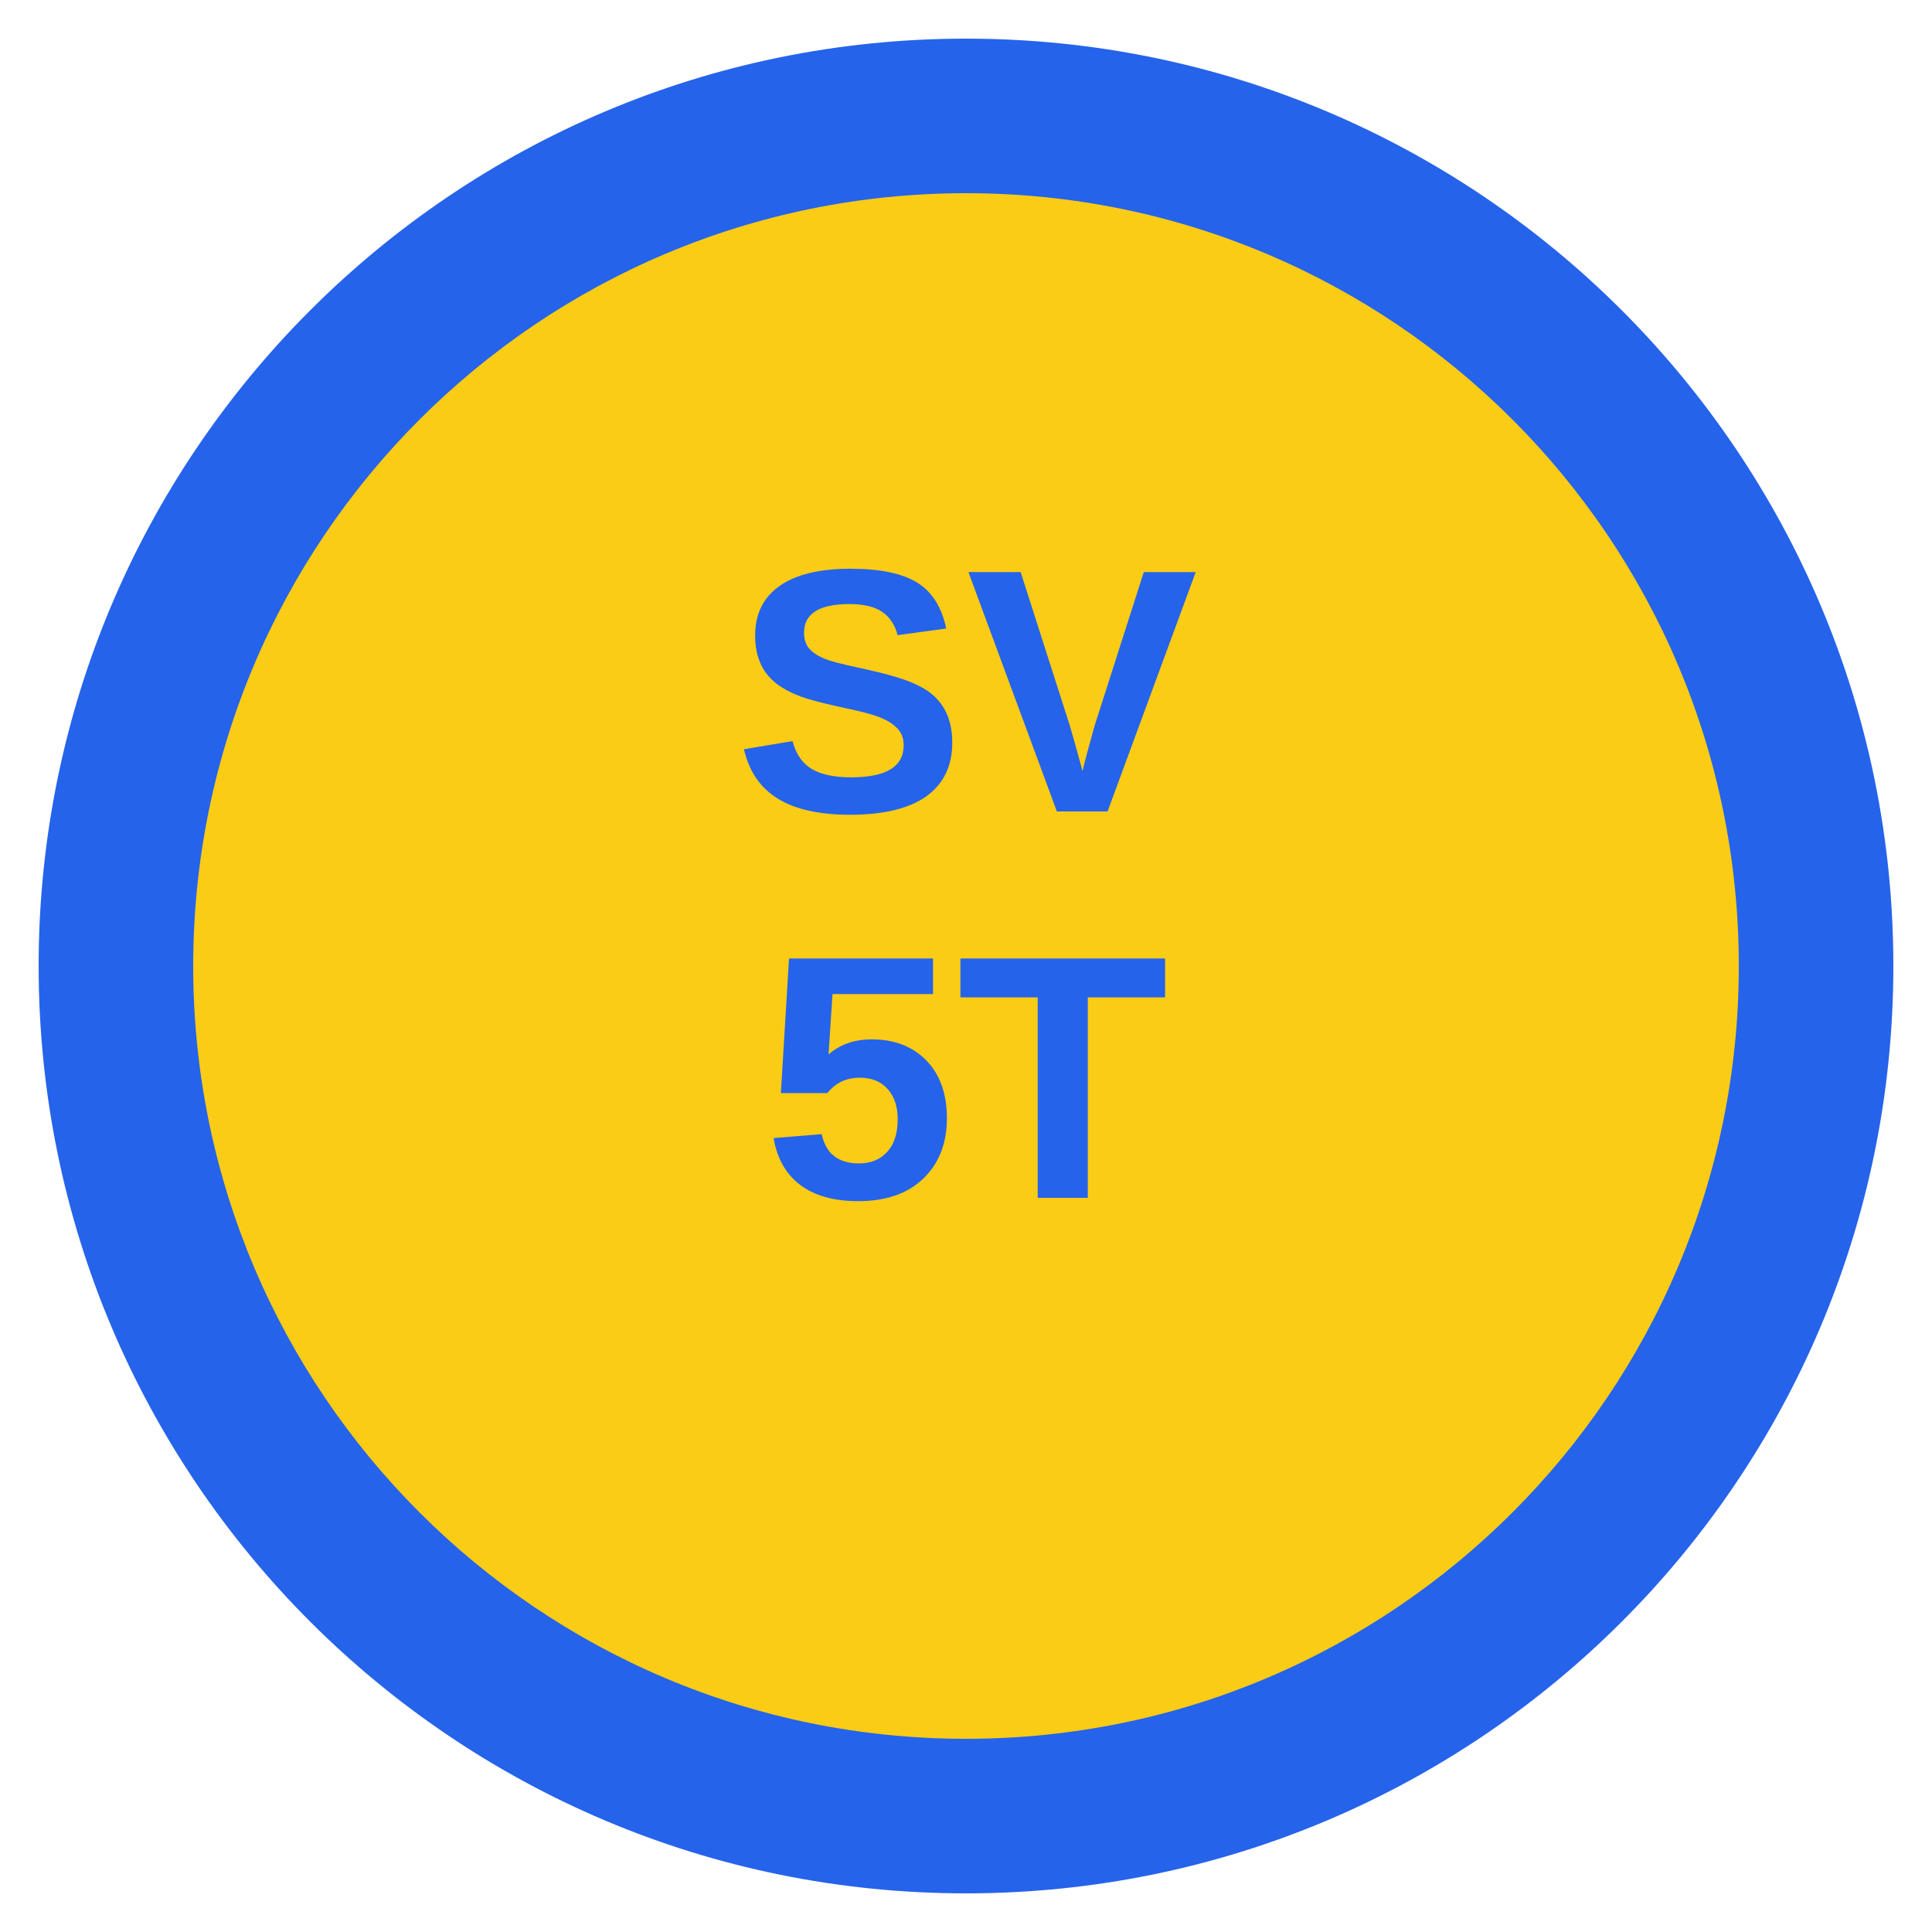
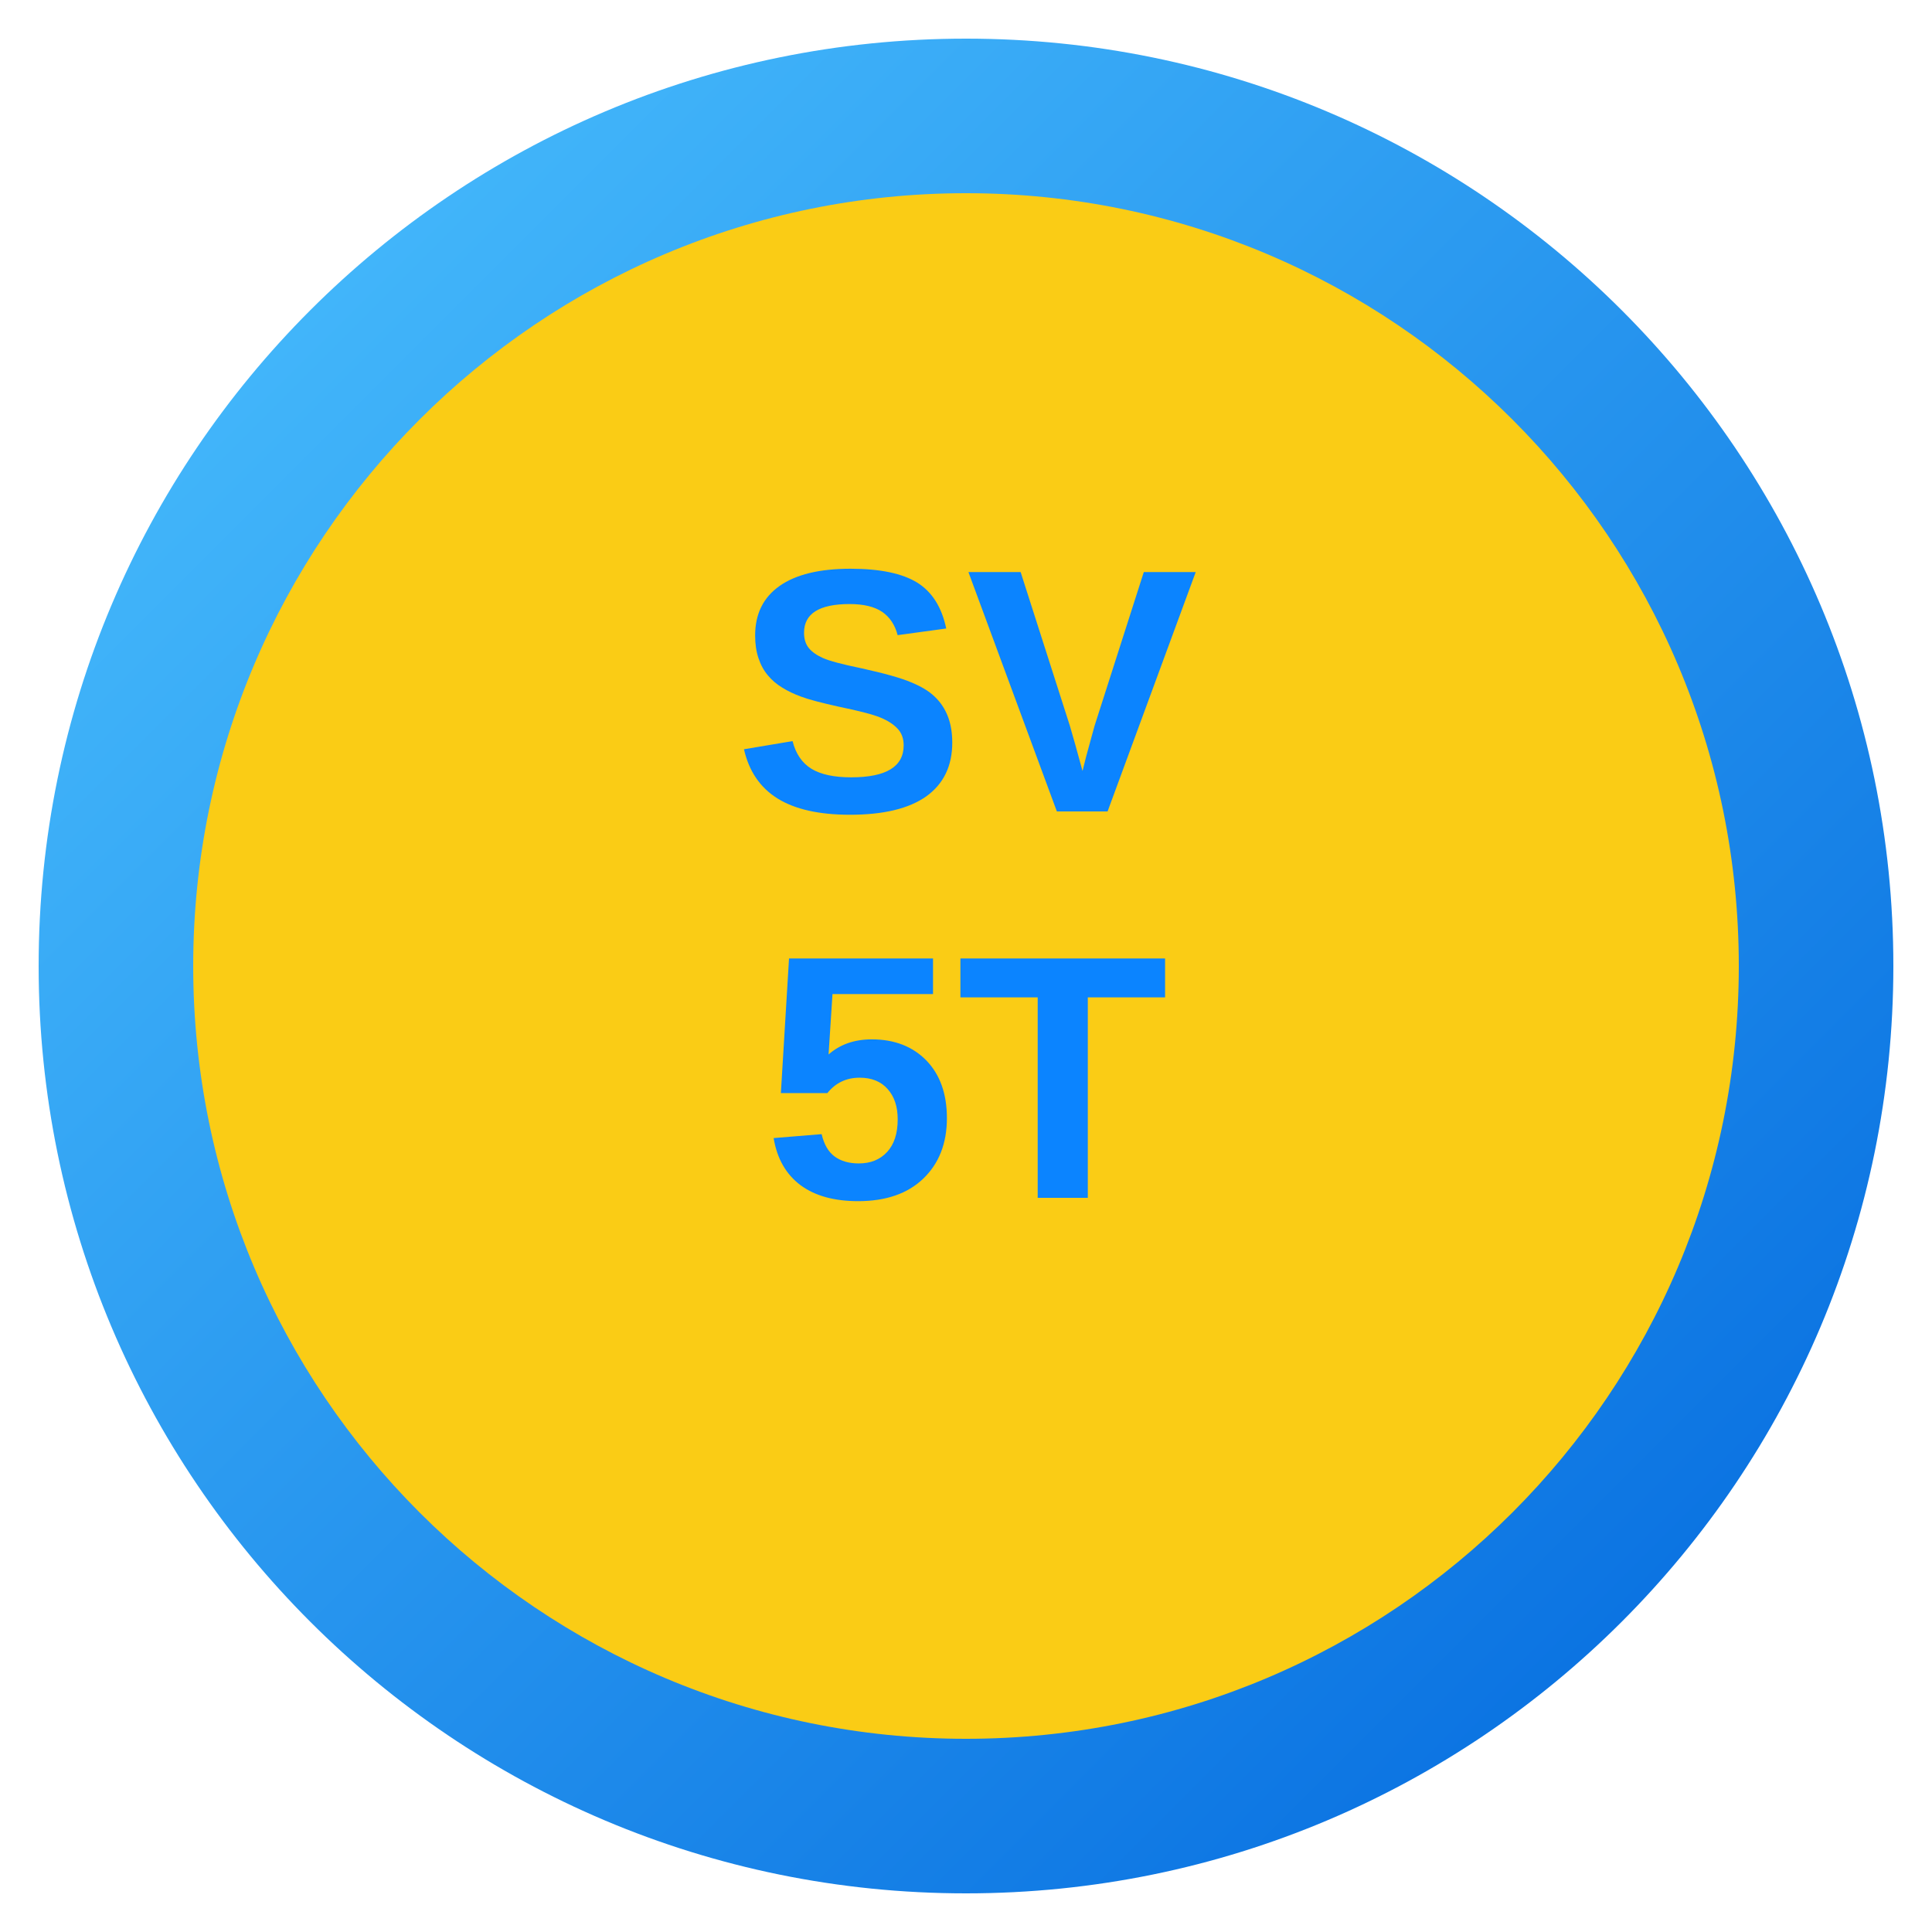
<svg xmlns="http://www.w3.org/2000/svg" viewBox="0 0 100 100" width="100" height="100">
-   <circle cx="50" cy="50" r="48" fill="#2563EB" />
+   <defs>
+     <linearGradient id="bg" x1="0%" y1="0%" x2="100%" y2="100%">
+       <stop offset="0%" stop-color="#4DC3FF" />
+       <stop offset="100%" stop-color="#0066DD" />
+     </linearGradient>
+   </defs>
+   <circle cx="50" cy="50" r="48" fill="url(#bg)" />
  <circle cx="50" cy="50" r="40" fill="#FACC15" />
-   <text x="50" y="42" text-anchor="middle" font-family="Arial, sans-serif" font-weight="bold" font-size="18" fill="#2563EB">SV</text>
-   <text x="50" y="62" text-anchor="middle" font-family="Arial, sans-serif" font-weight="bold" font-size="18" fill="#2563EB">5T</text>
+   <text x="50" y="42" text-anchor="middle" font-family="Arial, sans-serif" font-weight="bold" font-size="18" fill="#0B84FF">SV</text>
+   <text x="50" y="62" text-anchor="middle" font-family="Arial, sans-serif" font-weight="bold" font-size="18" fill="#0B84FF">5T</text>
</svg>
